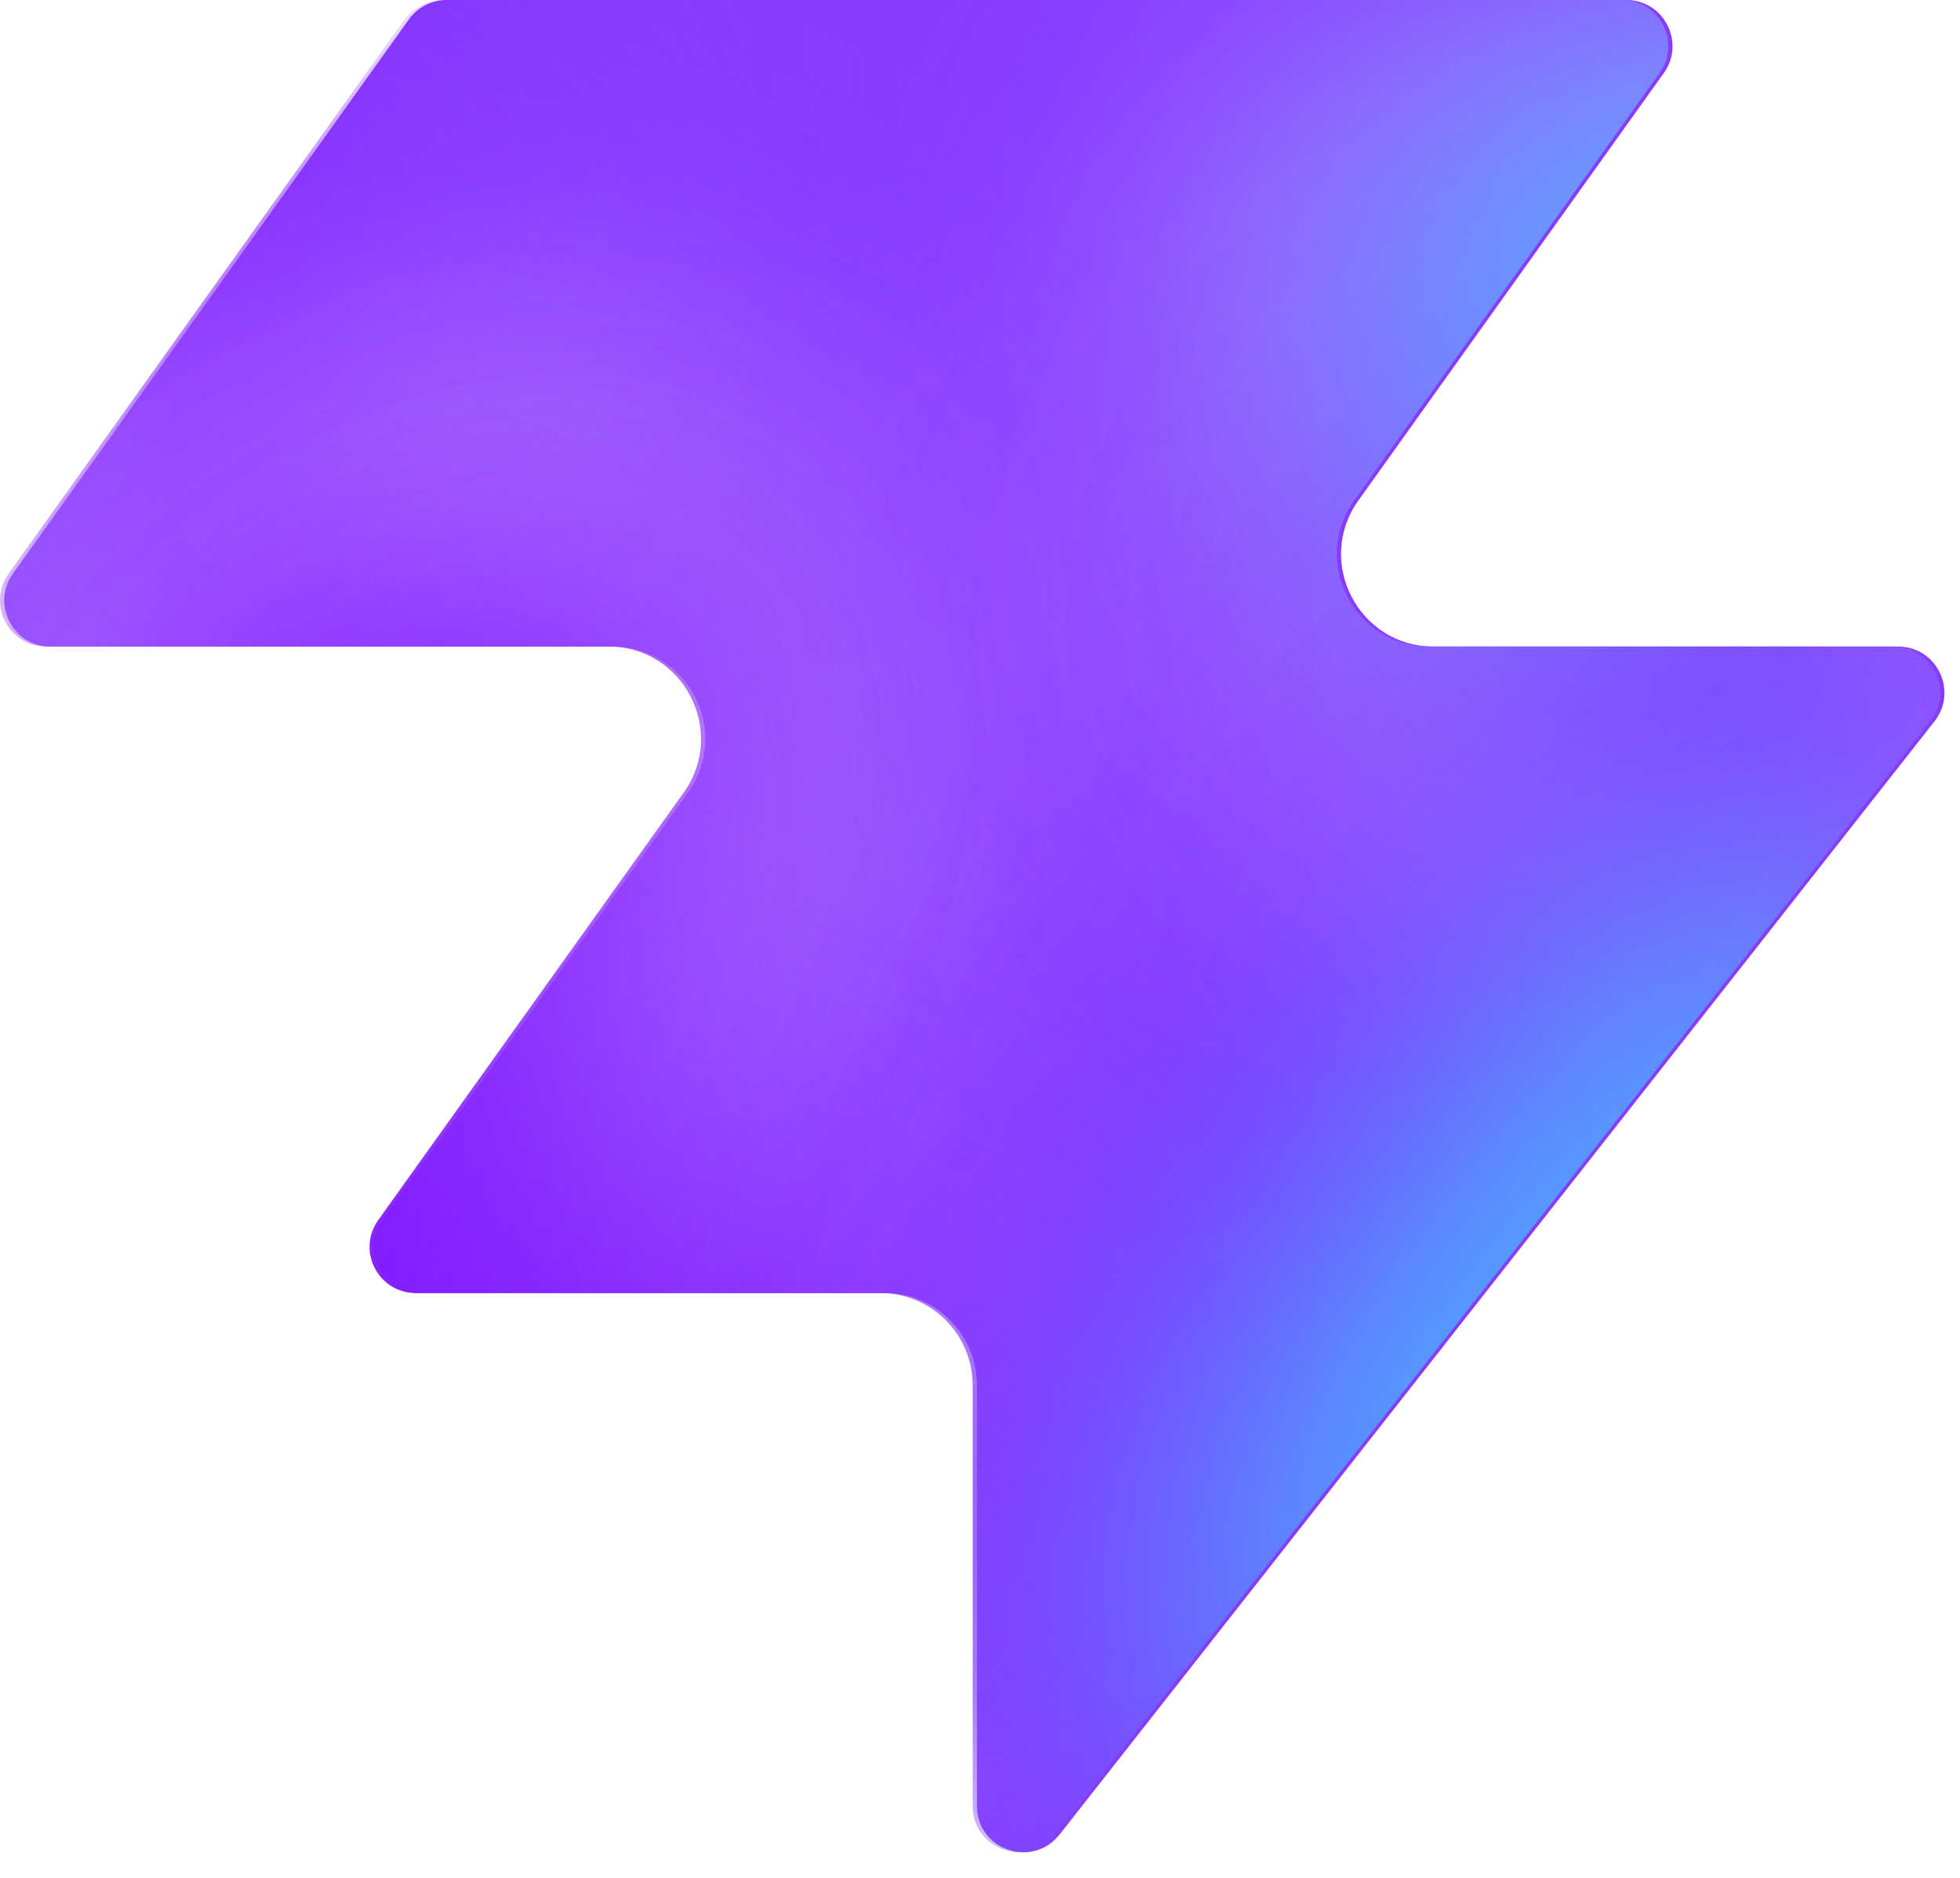
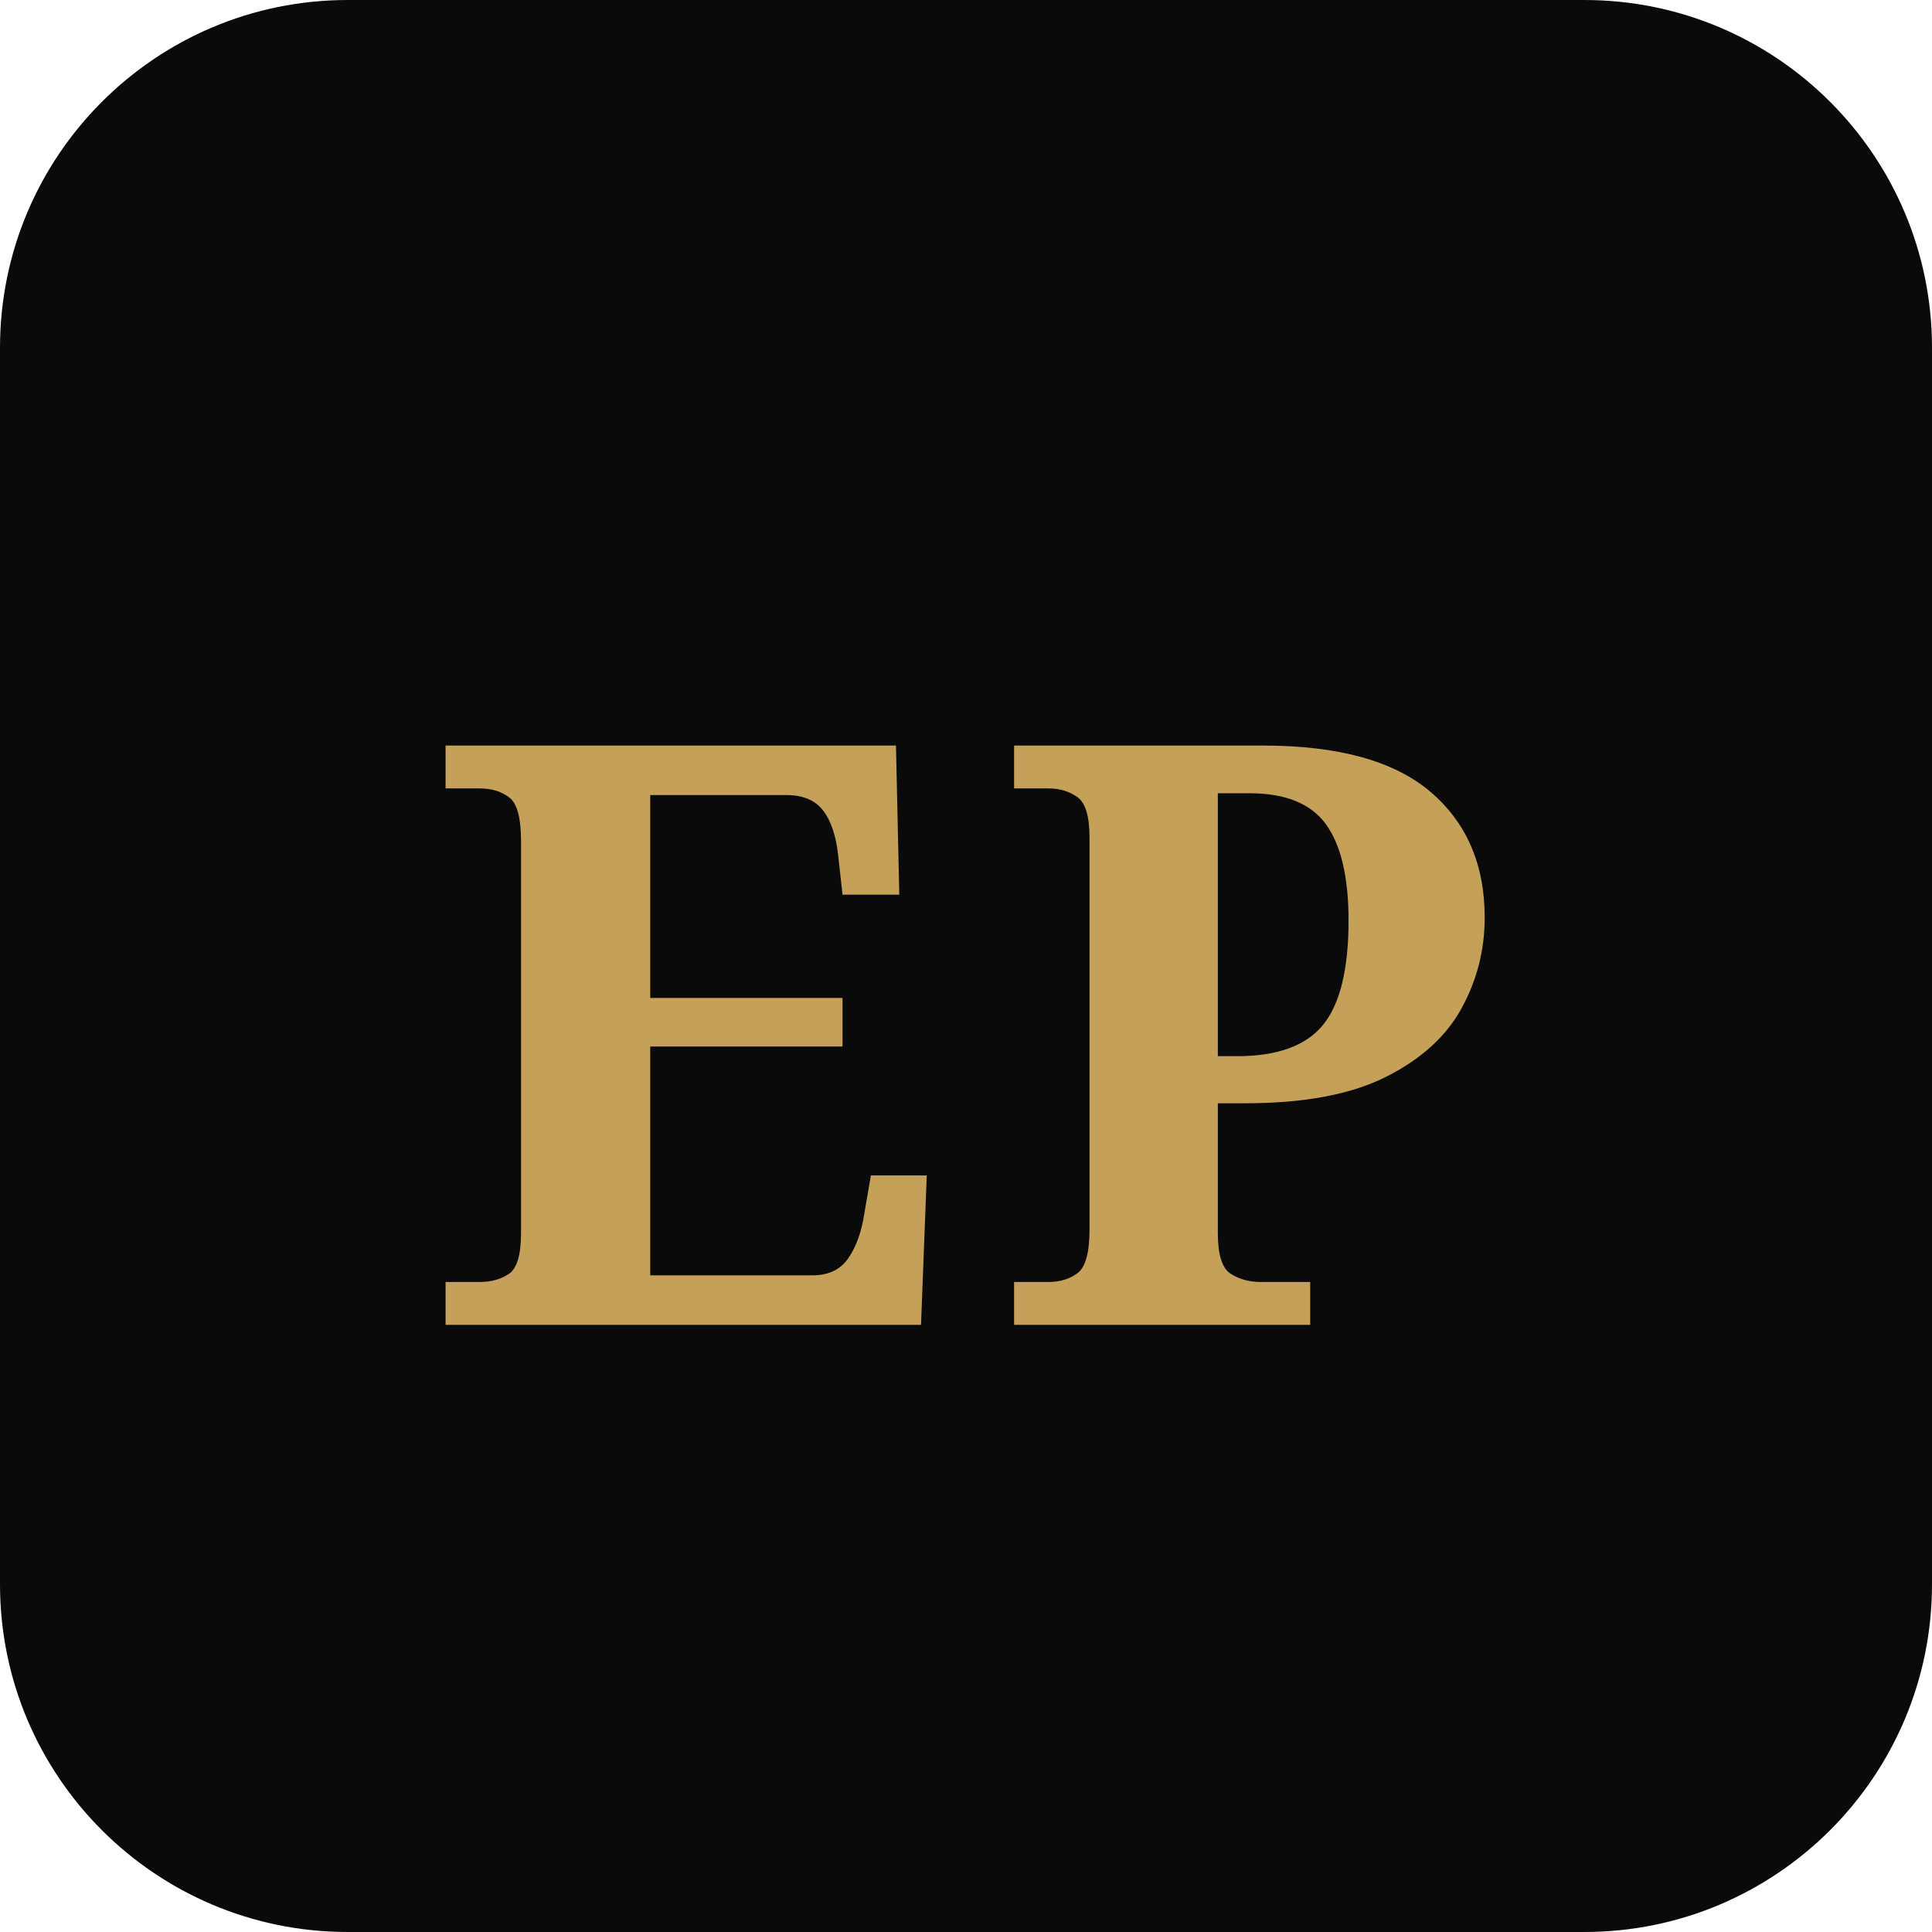
- <svg xmlns="http://www.w3.org/2000/svg" width="48" height="46" fill="none" viewBox="0 0 48 46">
-   <path fill="#863bff" d="M25.946 44.938c-.664.845-2.021.375-2.021-.698V33.937a2.26 2.26 0 0 0-2.262-2.262H10.287c-.92 0-1.456-1.04-.92-1.788l7.48-10.471c1.07-1.497 0-3.578-1.842-3.578H1.237c-.92 0-1.456-1.04-.92-1.788L10.013.474c.214-.297.556-.474.92-.474h28.894c.92 0 1.456 1.04.92 1.788l-7.48 10.471c-1.07 1.498 0 3.579 1.842 3.579h11.377c.943 0 1.473 1.088.89 1.83L25.947 44.94z" style="fill:#863bff;fill:color(display-p3 .525 .23 1);fill-opacity:1" />
-   <mask id="a" width="48" height="46" x="0" y="0" maskUnits="userSpaceOnUse" style="mask-type:alpha">
-     <path fill="#000" d="M25.842 44.938c-.664.844-2.021.375-2.021-.698V33.937a2.26 2.26 0 0 0-2.262-2.262H10.183c-.92 0-1.456-1.04-.92-1.788l7.48-10.471c1.07-1.498 0-3.579-1.842-3.579H1.133c-.92 0-1.456-1.04-.92-1.787L9.91.473c.214-.297.556-.474.92-.474h28.894c.92 0 1.456 1.04.92 1.788l-7.48 10.471c-1.07 1.498 0 3.578 1.842 3.578h11.377c.943 0 1.473 1.088.89 1.832L25.843 44.94z" style="fill:#000;fill-opacity:1" />
-   </mask>
-   <g mask="url(#a)">
-     <g filter="url(#b)">
-       <ellipse cx="5.508" cy="14.704" fill="#ede6ff" rx="5.508" ry="14.704" style="fill:#ede6ff;fill:color(display-p3 .927 .903 1);fill-opacity:1" transform="matrix(.00324 1 1 -.00324 -4.47 31.516)" />
-     </g>
-     <g filter="url(#c)">
-       <ellipse cx="10.399" cy="29.851" fill="#ede6ff" rx="10.399" ry="29.851" style="fill:#ede6ff;fill:color(display-p3 .927 .903 1);fill-opacity:1" transform="matrix(.00324 1 1 -.00324 -39.328 7.883)" />
-     </g>
-     <g filter="url(#d)">
-       <ellipse cx="5.508" cy="30.487" fill="#7e14ff" rx="5.508" ry="30.487" style="fill:#7e14ff;fill:color(display-p3 .492 .077 1);fill-opacity:1" transform="rotate(89.814 -25.913 -14.639)scale(1 -1)" />
-     </g>
-     <g filter="url(#e)">
-       <ellipse cx="5.508" cy="30.599" fill="#7e14ff" rx="5.508" ry="30.599" style="fill:#7e14ff;fill:color(display-p3 .492 .077 1);fill-opacity:1" transform="rotate(89.814 -32.644 -3.334)scale(1 -1)" />
-     </g>
-     <g filter="url(#f)">
-       <ellipse cx="5.508" cy="30.599" fill="#7e14ff" rx="5.508" ry="30.599" style="fill:#7e14ff;fill:color(display-p3 .492 .077 1);fill-opacity:1" transform="matrix(.00324 1 1 -.00324 -34.34 30.47)" />
-     </g>
-     <g filter="url(#g)">
-       <ellipse cx="14.072" cy="22.078" fill="#ede6ff" rx="14.072" ry="22.078" style="fill:#ede6ff;fill:color(display-p3 .927 .903 1);fill-opacity:1" transform="rotate(93.35 24.506 48.493)scale(-1 1)" />
-     </g>
-     <g filter="url(#h)">
-       <ellipse cx="3.47" cy="21.501" fill="#7e14ff" rx="3.47" ry="21.501" style="fill:#7e14ff;fill:color(display-p3 .492 .077 1);fill-opacity:1" transform="rotate(89.009 28.708 47.59)scale(-1 1)" />
-     </g>
-     <g filter="url(#i)">
-       <ellipse cx="3.47" cy="21.501" fill="#7e14ff" rx="3.47" ry="21.501" style="fill:#7e14ff;fill:color(display-p3 .492 .077 1);fill-opacity:1" transform="rotate(89.009 28.708 47.59)scale(-1 1)" />
-     </g>
-     <g filter="url(#j)">
-       <ellipse cx=".387" cy="8.972" fill="#7e14ff" rx="4.407" ry="29.108" style="fill:#7e14ff;fill:color(display-p3 .492 .077 1);fill-opacity:1" transform="rotate(39.51 .387 8.972)" />
-     </g>
-     <g filter="url(#k)">
-       <ellipse cx="47.523" cy="-6.092" fill="#7e14ff" rx="4.407" ry="29.108" style="fill:#7e14ff;fill:color(display-p3 .492 .077 1);fill-opacity:1" transform="rotate(37.892 47.523 -6.092)" />
-     </g>
-     <g filter="url(#l)">
-       <ellipse cx="41.412" cy="6.333" fill="#47bfff" rx="5.971" ry="9.665" style="fill:#47bfff;fill:color(display-p3 .28 .748 1);fill-opacity:1" transform="rotate(37.892 41.412 6.333)" />
-     </g>
-     <g filter="url(#m)">
-       <ellipse cx="-1.879" cy="38.332" fill="#7e14ff" rx="4.407" ry="29.108" style="fill:#7e14ff;fill:color(display-p3 .492 .077 1);fill-opacity:1" transform="rotate(37.892 -1.88 38.332)" />
-     </g>
-     <g filter="url(#n)">
-       <ellipse cx="-1.879" cy="38.332" fill="#7e14ff" rx="4.407" ry="29.108" style="fill:#7e14ff;fill:color(display-p3 .492 .077 1);fill-opacity:1" transform="rotate(37.892 -1.88 38.332)" />
-     </g>
-     <g filter="url(#o)">
-       <ellipse cx="35.651" cy="29.907" fill="#7e14ff" rx="4.407" ry="29.108" style="fill:#7e14ff;fill:color(display-p3 .492 .077 1);fill-opacity:1" transform="rotate(37.892 35.651 29.907)" />
-     </g>
-     <g filter="url(#p)">
-       <ellipse cx="38.418" cy="32.4" fill="#47bfff" rx="5.971" ry="15.297" style="fill:#47bfff;fill:color(display-p3 .28 .748 1);fill-opacity:1" transform="rotate(37.892 38.418 32.4)" />
-     </g>
-   </g>
-   <defs>
-     <filter id="b" width="60.045" height="41.654" x="-19.77" y="16.149" color-interpolation-filters="sRGB" filterUnits="userSpaceOnUse">
-       <feFlood flood-opacity="0" result="BackgroundImageFix" />
-       <feBlend in="SourceGraphic" in2="BackgroundImageFix" result="shape" />
-       <feGaussianBlur result="effect1_foregroundBlur_2002_17158" stdDeviation="7.659" />
-     </filter>
-     <filter id="c" width="90.34" height="51.437" x="-54.613" y="-7.533" color-interpolation-filters="sRGB" filterUnits="userSpaceOnUse">
-       <feFlood flood-opacity="0" result="BackgroundImageFix" />
-       <feBlend in="SourceGraphic" in2="BackgroundImageFix" result="shape" />
-       <feGaussianBlur result="effect1_foregroundBlur_2002_17158" stdDeviation="7.659" />
-     </filter>
-     <filter id="d" width="79.355" height="29.4" x="-49.64" y="2.03" color-interpolation-filters="sRGB" filterUnits="userSpaceOnUse">
-       <feFlood flood-opacity="0" result="BackgroundImageFix" />
-       <feBlend in="SourceGraphic" in2="BackgroundImageFix" result="shape" />
-       <feGaussianBlur result="effect1_foregroundBlur_2002_17158" stdDeviation="4.596" />
-     </filter>
-     <filter id="e" width="79.579" height="29.4" x="-45.045" y="20.029" color-interpolation-filters="sRGB" filterUnits="userSpaceOnUse">
-       <feFlood flood-opacity="0" result="BackgroundImageFix" />
-       <feBlend in="SourceGraphic" in2="BackgroundImageFix" result="shape" />
-       <feGaussianBlur result="effect1_foregroundBlur_2002_17158" stdDeviation="4.596" />
-     </filter>
-     <filter id="f" width="79.579" height="29.4" x="-43.513" y="21.178" color-interpolation-filters="sRGB" filterUnits="userSpaceOnUse">
-       <feFlood flood-opacity="0" result="BackgroundImageFix" />
-       <feBlend in="SourceGraphic" in2="BackgroundImageFix" result="shape" />
-       <feGaussianBlur result="effect1_foregroundBlur_2002_17158" stdDeviation="4.596" />
-     </filter>
-     <filter id="g" width="74.749" height="58.852" x="15.756" y="-17.901" color-interpolation-filters="sRGB" filterUnits="userSpaceOnUse">
-       <feFlood flood-opacity="0" result="BackgroundImageFix" />
-       <feBlend in="SourceGraphic" in2="BackgroundImageFix" result="shape" />
-       <feGaussianBlur result="effect1_foregroundBlur_2002_17158" stdDeviation="7.659" />
-     </filter>
-     <filter id="h" width="61.377" height="25.362" x="23.548" y="2.284" color-interpolation-filters="sRGB" filterUnits="userSpaceOnUse">
-       <feFlood flood-opacity="0" result="BackgroundImageFix" />
-       <feBlend in="SourceGraphic" in2="BackgroundImageFix" result="shape" />
-       <feGaussianBlur result="effect1_foregroundBlur_2002_17158" stdDeviation="4.596" />
-     </filter>
-     <filter id="i" width="61.377" height="25.362" x="23.548" y="2.284" color-interpolation-filters="sRGB" filterUnits="userSpaceOnUse">
-       <feFlood flood-opacity="0" result="BackgroundImageFix" />
-       <feBlend in="SourceGraphic" in2="BackgroundImageFix" result="shape" />
-       <feGaussianBlur result="effect1_foregroundBlur_2002_17158" stdDeviation="4.596" />
-     </filter>
-     <filter id="j" width="56.045" height="63.649" x="-27.636" y="-22.853" color-interpolation-filters="sRGB" filterUnits="userSpaceOnUse">
-       <feFlood flood-opacity="0" result="BackgroundImageFix" />
-       <feBlend in="SourceGraphic" in2="BackgroundImageFix" result="shape" />
-       <feGaussianBlur result="effect1_foregroundBlur_2002_17158" stdDeviation="4.596" />
-     </filter>
-     <filter id="k" width="54.814" height="64.646" x="20.116" y="-38.415" color-interpolation-filters="sRGB" filterUnits="userSpaceOnUse">
-       <feFlood flood-opacity="0" result="BackgroundImageFix" />
-       <feBlend in="SourceGraphic" in2="BackgroundImageFix" result="shape" />
-       <feGaussianBlur result="effect1_foregroundBlur_2002_17158" stdDeviation="4.596" />
-     </filter>
-     <filter id="l" width="33.541" height="35.313" x="24.641" y="-11.323" color-interpolation-filters="sRGB" filterUnits="userSpaceOnUse">
-       <feFlood flood-opacity="0" result="BackgroundImageFix" />
-       <feBlend in="SourceGraphic" in2="BackgroundImageFix" result="shape" />
-       <feGaussianBlur result="effect1_foregroundBlur_2002_17158" stdDeviation="4.596" />
-     </filter>
-     <filter id="m" width="54.814" height="64.646" x="-29.286" y="6.009" color-interpolation-filters="sRGB" filterUnits="userSpaceOnUse">
-       <feFlood flood-opacity="0" result="BackgroundImageFix" />
-       <feBlend in="SourceGraphic" in2="BackgroundImageFix" result="shape" />
-       <feGaussianBlur result="effect1_foregroundBlur_2002_17158" stdDeviation="4.596" />
-     </filter>
-     <filter id="n" width="54.814" height="64.646" x="-29.286" y="6.009" color-interpolation-filters="sRGB" filterUnits="userSpaceOnUse">
-       <feFlood flood-opacity="0" result="BackgroundImageFix" />
-       <feBlend in="SourceGraphic" in2="BackgroundImageFix" result="shape" />
-       <feGaussianBlur result="effect1_foregroundBlur_2002_17158" stdDeviation="4.596" />
-     </filter>
-     <filter id="o" width="54.814" height="64.646" x="8.244" y="-2.416" color-interpolation-filters="sRGB" filterUnits="userSpaceOnUse">
-       <feFlood flood-opacity="0" result="BackgroundImageFix" />
-       <feBlend in="SourceGraphic" in2="BackgroundImageFix" result="shape" />
-       <feGaussianBlur result="effect1_foregroundBlur_2002_17158" stdDeviation="4.596" />
-     </filter>
-     <filter id="p" width="39.409" height="43.623" x="18.713" y="10.588" color-interpolation-filters="sRGB" filterUnits="userSpaceOnUse">
-       <feFlood flood-opacity="0" result="BackgroundImageFix" />
-       <feBlend in="SourceGraphic" in2="BackgroundImageFix" result="shape" />
-       <feGaussianBlur result="effect1_foregroundBlur_2002_17158" stdDeviation="4.596" />
-     </filter>
-   </defs>
+ <svg xmlns="http://www.w3.org/2000/svg" viewBox="0 0 100 100">
+   <rect width="100" height="100" rx="18" fill="#0a0a0a" />
+   <text x="50%" y="54%" dominant-baseline="middle" text-anchor="middle" font-size="42" font-family="Georgia" fill="#c5a059" font-weight="bold" letter-spacing="2">
+     EP
+   </text>
</svg>
